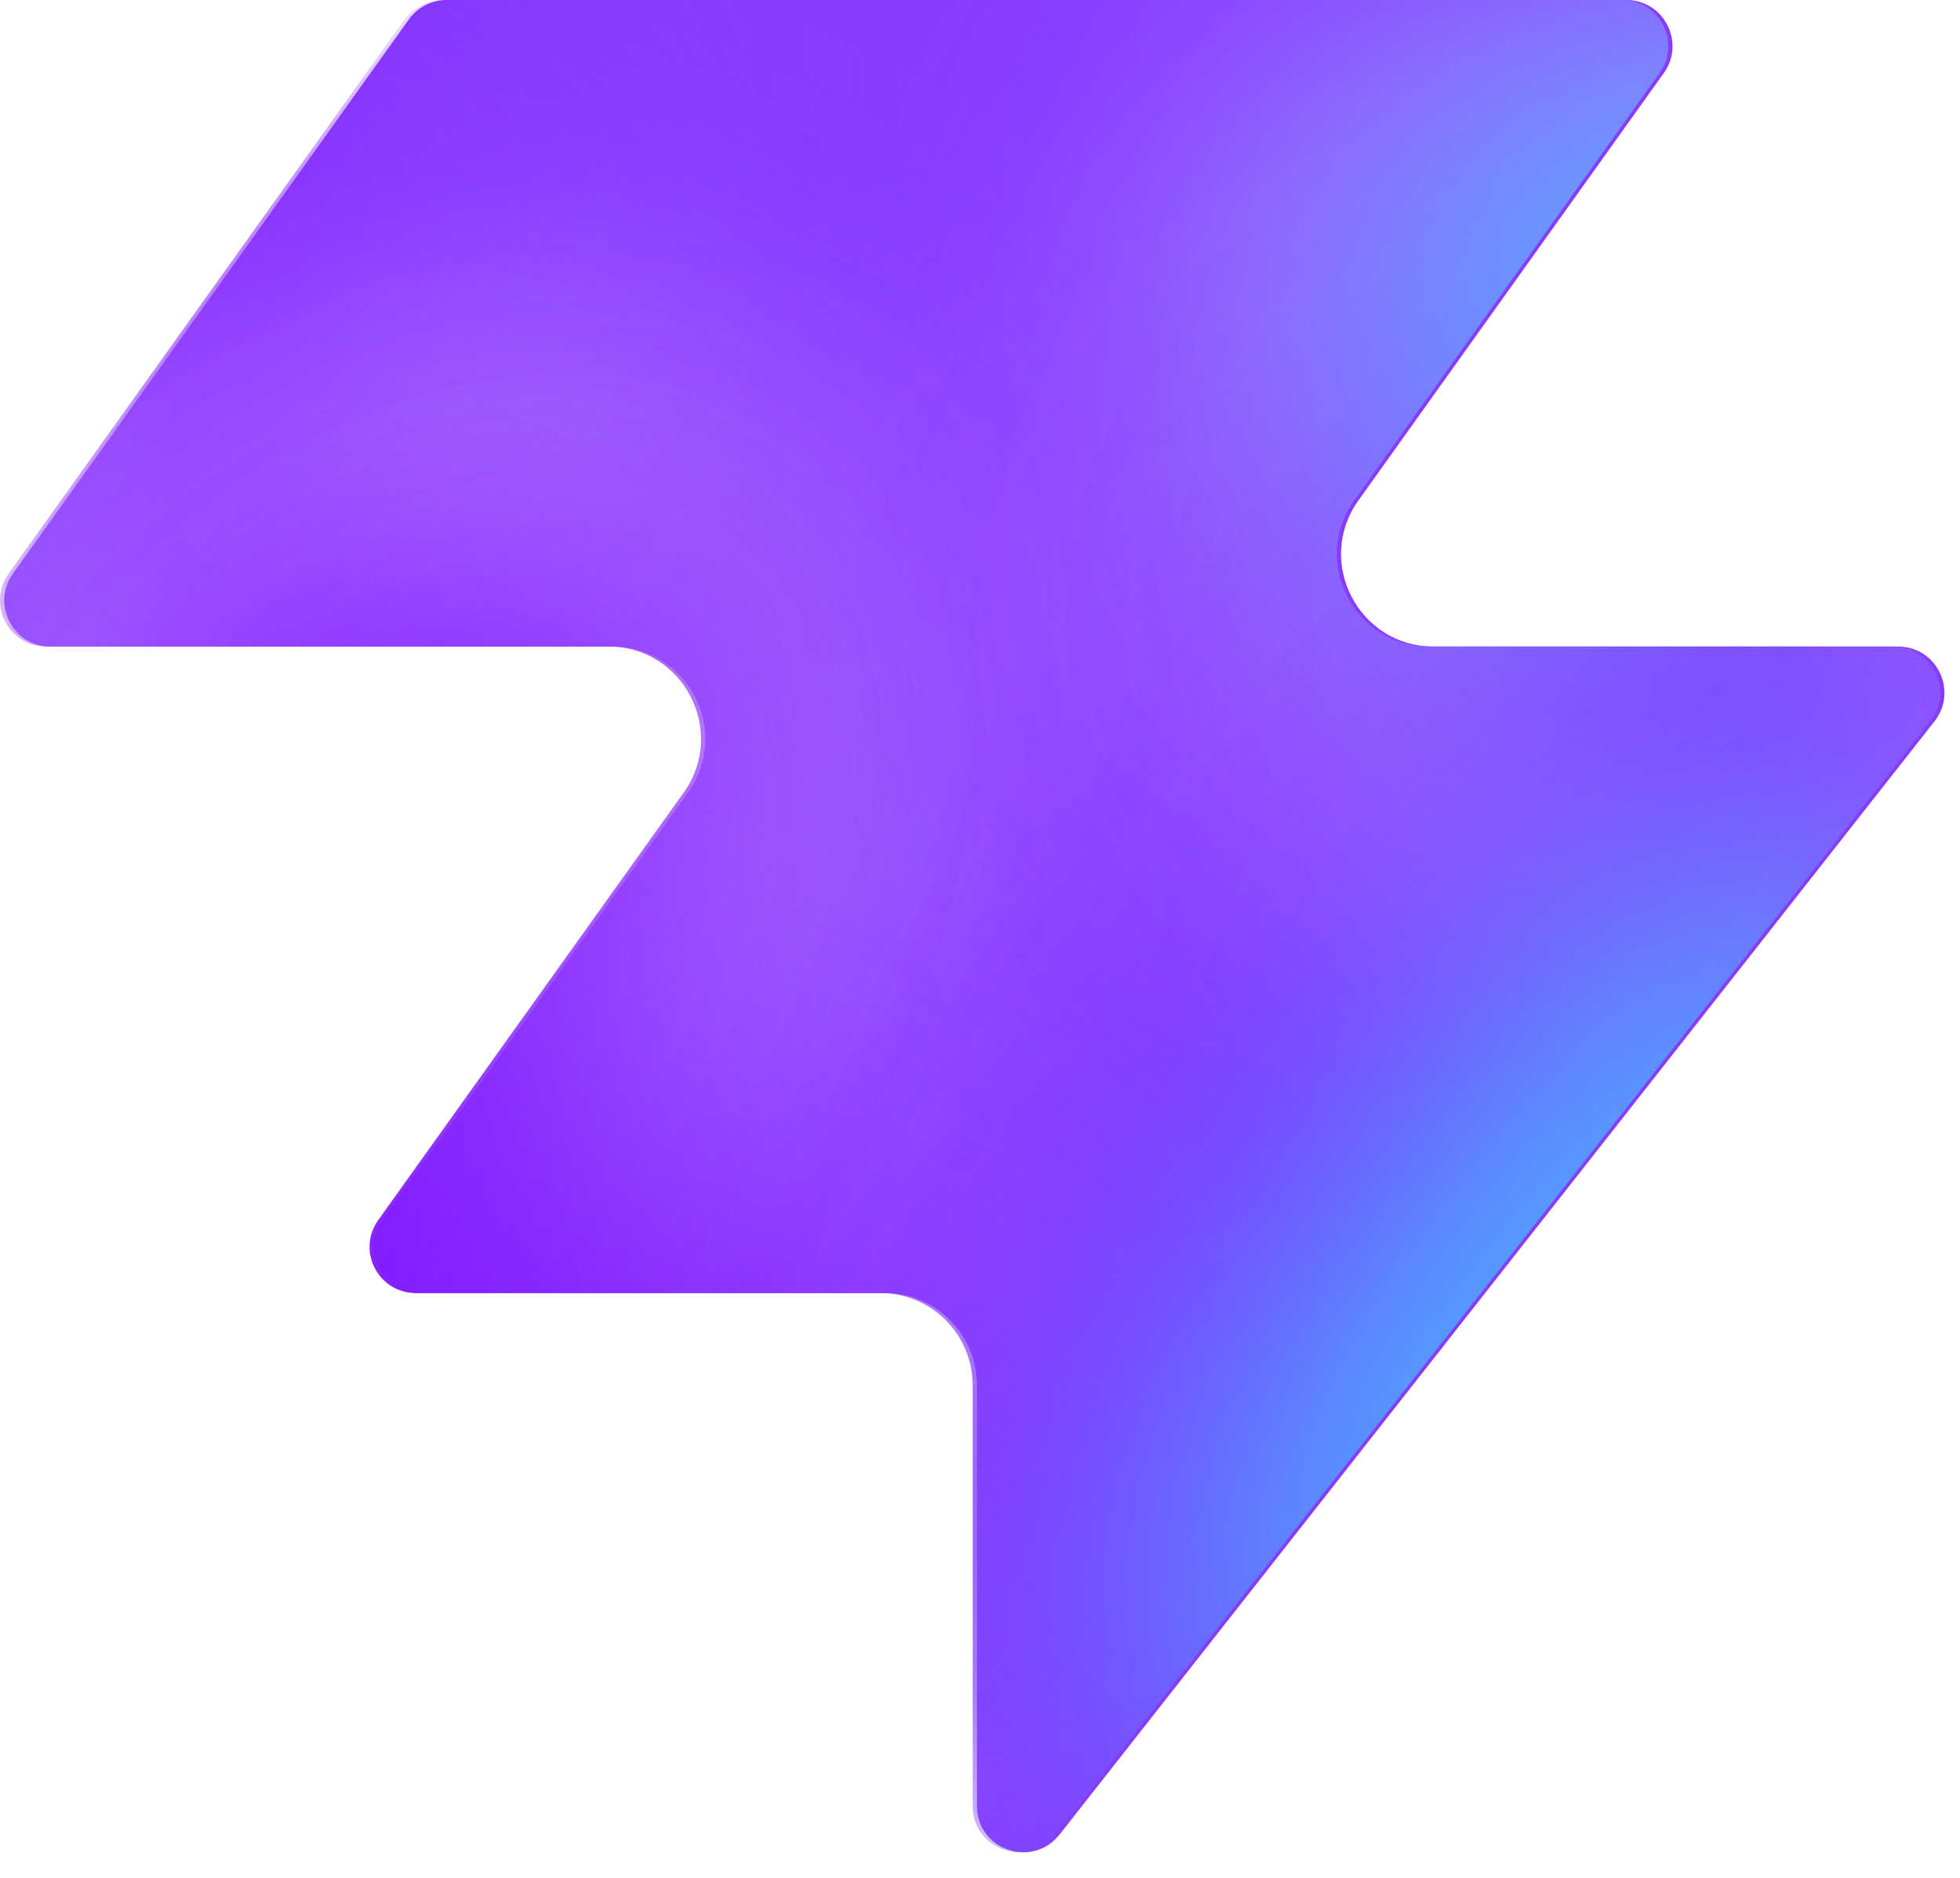
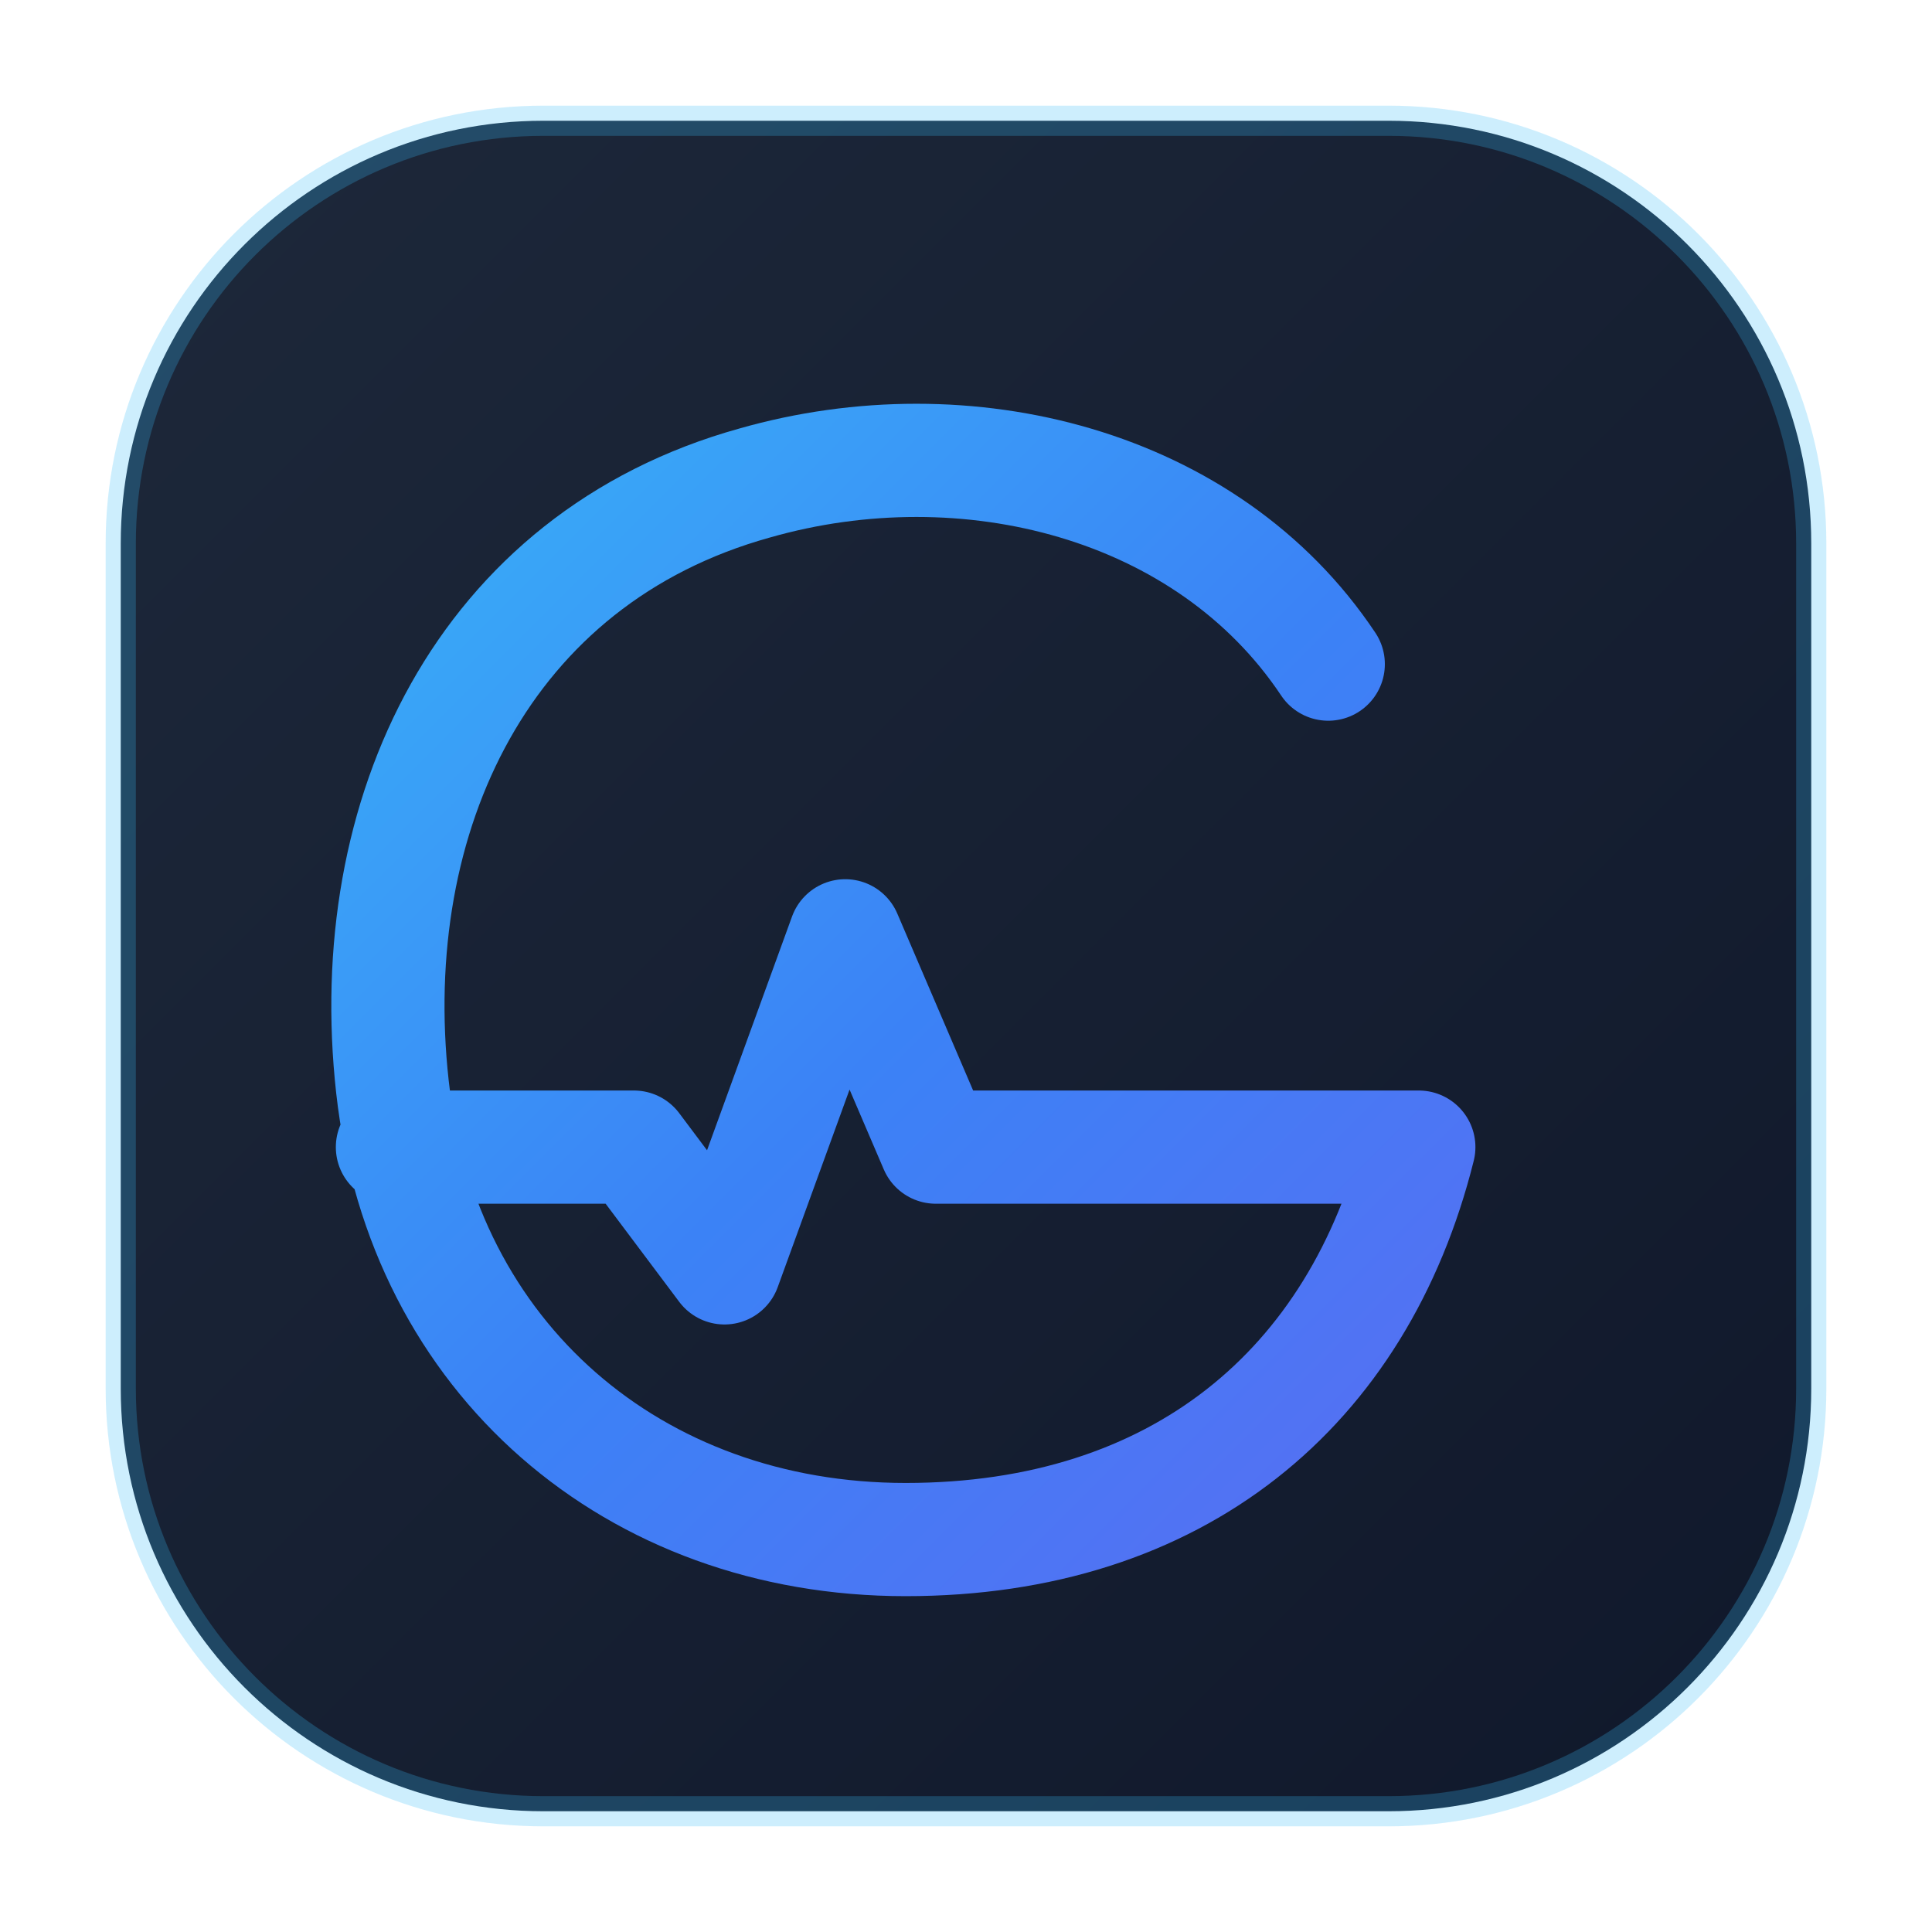
- <svg xmlns="http://www.w3.org/2000/svg" width="48" height="46" fill="none" viewBox="0 0 48 46">
-   <path fill="#863bff" d="M25.946 44.938c-.664.845-2.021.375-2.021-.698V33.937a2.26 2.26 0 0 0-2.262-2.262H10.287c-.92 0-1.456-1.04-.92-1.788l7.48-10.471c1.07-1.497 0-3.578-1.842-3.578H1.237c-.92 0-1.456-1.04-.92-1.788L10.013.474c.214-.297.556-.474.92-.474h28.894c.92 0 1.456 1.04.92 1.788l-7.48 10.471c-1.07 1.498 0 3.579 1.842 3.579h11.377c.943 0 1.473 1.088.89 1.83L25.947 44.94z" style="fill:#863bff;fill:color(display-p3 .525 .23 1);fill-opacity:1" />
-   <mask id="a" width="48" height="46" x="0" y="0" maskUnits="userSpaceOnUse" style="mask-type:alpha">
-     <path fill="#000" d="M25.842 44.938c-.664.844-2.021.375-2.021-.698V33.937a2.26 2.26 0 0 0-2.262-2.262H10.183c-.92 0-1.456-1.04-.92-1.788l7.48-10.471c1.07-1.498 0-3.579-1.842-3.579H1.133c-.92 0-1.456-1.04-.92-1.787L9.91.473c.214-.297.556-.474.92-.474h28.894c.92 0 1.456 1.04.92 1.788l-7.48 10.471c-1.07 1.498 0 3.578 1.842 3.578h11.377c.943 0 1.473 1.088.89 1.832L25.843 44.94z" style="fill:#000;fill-opacity:1" />
-   </mask>
-   <g mask="url(#a)">
-     <g filter="url(#b)">
-       <ellipse cx="5.508" cy="14.704" fill="#ede6ff" rx="5.508" ry="14.704" style="fill:#ede6ff;fill:color(display-p3 .927 .903 1);fill-opacity:1" transform="matrix(.00324 1 1 -.00324 -4.47 31.516)" />
-     </g>
-     <g filter="url(#c)">
-       <ellipse cx="10.399" cy="29.851" fill="#ede6ff" rx="10.399" ry="29.851" style="fill:#ede6ff;fill:color(display-p3 .927 .903 1);fill-opacity:1" transform="matrix(.00324 1 1 -.00324 -39.328 7.883)" />
-     </g>
-     <g filter="url(#d)">
-       <ellipse cx="5.508" cy="30.487" fill="#7e14ff" rx="5.508" ry="30.487" style="fill:#7e14ff;fill:color(display-p3 .492 .077 1);fill-opacity:1" transform="rotate(89.814 -25.913 -14.639)scale(1 -1)" />
-     </g>
-     <g filter="url(#e)">
-       <ellipse cx="5.508" cy="30.599" fill="#7e14ff" rx="5.508" ry="30.599" style="fill:#7e14ff;fill:color(display-p3 .492 .077 1);fill-opacity:1" transform="rotate(89.814 -32.644 -3.334)scale(1 -1)" />
-     </g>
-     <g filter="url(#f)">
-       <ellipse cx="5.508" cy="30.599" fill="#7e14ff" rx="5.508" ry="30.599" style="fill:#7e14ff;fill:color(display-p3 .492 .077 1);fill-opacity:1" transform="matrix(.00324 1 1 -.00324 -34.34 30.47)" />
-     </g>
-     <g filter="url(#g)">
-       <ellipse cx="14.072" cy="22.078" fill="#ede6ff" rx="14.072" ry="22.078" style="fill:#ede6ff;fill:color(display-p3 .927 .903 1);fill-opacity:1" transform="rotate(93.35 24.506 48.493)scale(-1 1)" />
-     </g>
-     <g filter="url(#h)">
-       <ellipse cx="3.47" cy="21.501" fill="#7e14ff" rx="3.47" ry="21.501" style="fill:#7e14ff;fill:color(display-p3 .492 .077 1);fill-opacity:1" transform="rotate(89.009 28.708 47.59)scale(-1 1)" />
-     </g>
-     <g filter="url(#i)">
-       <ellipse cx="3.47" cy="21.501" fill="#7e14ff" rx="3.47" ry="21.501" style="fill:#7e14ff;fill:color(display-p3 .492 .077 1);fill-opacity:1" transform="rotate(89.009 28.708 47.59)scale(-1 1)" />
-     </g>
-     <g filter="url(#j)">
-       <ellipse cx=".387" cy="8.972" fill="#7e14ff" rx="4.407" ry="29.108" style="fill:#7e14ff;fill:color(display-p3 .492 .077 1);fill-opacity:1" transform="rotate(39.51 .387 8.972)" />
-     </g>
-     <g filter="url(#k)">
-       <ellipse cx="47.523" cy="-6.092" fill="#7e14ff" rx="4.407" ry="29.108" style="fill:#7e14ff;fill:color(display-p3 .492 .077 1);fill-opacity:1" transform="rotate(37.892 47.523 -6.092)" />
-     </g>
-     <g filter="url(#l)">
-       <ellipse cx="41.412" cy="6.333" fill="#47bfff" rx="5.971" ry="9.665" style="fill:#47bfff;fill:color(display-p3 .28 .748 1);fill-opacity:1" transform="rotate(37.892 41.412 6.333)" />
-     </g>
-     <g filter="url(#m)">
-       <ellipse cx="-1.879" cy="38.332" fill="#7e14ff" rx="4.407" ry="29.108" style="fill:#7e14ff;fill:color(display-p3 .492 .077 1);fill-opacity:1" transform="rotate(37.892 -1.88 38.332)" />
-     </g>
-     <g filter="url(#n)">
-       <ellipse cx="-1.879" cy="38.332" fill="#7e14ff" rx="4.407" ry="29.108" style="fill:#7e14ff;fill:color(display-p3 .492 .077 1);fill-opacity:1" transform="rotate(37.892 -1.88 38.332)" />
-     </g>
-     <g filter="url(#o)">
-       <ellipse cx="35.651" cy="29.907" fill="#7e14ff" rx="4.407" ry="29.108" style="fill:#7e14ff;fill:color(display-p3 .492 .077 1);fill-opacity:1" transform="rotate(37.892 35.651 29.907)" />
-     </g>
-     <g filter="url(#p)">
-       <ellipse cx="38.418" cy="32.4" fill="#47bfff" rx="5.971" ry="15.297" style="fill:#47bfff;fill:color(display-p3 .28 .748 1);fill-opacity:1" transform="rotate(37.892 38.418 32.4)" />
-     </g>
-   </g>
+ <svg xmlns="http://www.w3.org/2000/svg" viewBox="0 0 128 128" width="128" height="128" fill="none">
  <defs>
-     <filter id="b" width="60.045" height="41.654" x="-19.77" y="16.149" color-interpolation-filters="sRGB" filterUnits="userSpaceOnUse">
-       <feFlood flood-opacity="0" result="BackgroundImageFix" />
-       <feBlend in="SourceGraphic" in2="BackgroundImageFix" result="shape" />
-       <feGaussianBlur result="effect1_foregroundBlur_2002_17158" stdDeviation="7.659" />
-     </filter>
-     <filter id="c" width="90.34" height="51.437" x="-54.613" y="-7.533" color-interpolation-filters="sRGB" filterUnits="userSpaceOnUse">
-       <feFlood flood-opacity="0" result="BackgroundImageFix" />
-       <feBlend in="SourceGraphic" in2="BackgroundImageFix" result="shape" />
-       <feGaussianBlur result="effect1_foregroundBlur_2002_17158" stdDeviation="7.659" />
-     </filter>
-     <filter id="d" width="79.355" height="29.4" x="-49.64" y="2.03" color-interpolation-filters="sRGB" filterUnits="userSpaceOnUse">
-       <feFlood flood-opacity="0" result="BackgroundImageFix" />
-       <feBlend in="SourceGraphic" in2="BackgroundImageFix" result="shape" />
-       <feGaussianBlur result="effect1_foregroundBlur_2002_17158" stdDeviation="4.596" />
-     </filter>
-     <filter id="e" width="79.579" height="29.4" x="-45.045" y="20.029" color-interpolation-filters="sRGB" filterUnits="userSpaceOnUse">
-       <feFlood flood-opacity="0" result="BackgroundImageFix" />
-       <feBlend in="SourceGraphic" in2="BackgroundImageFix" result="shape" />
-       <feGaussianBlur result="effect1_foregroundBlur_2002_17158" stdDeviation="4.596" />
-     </filter>
-     <filter id="f" width="79.579" height="29.4" x="-43.513" y="21.178" color-interpolation-filters="sRGB" filterUnits="userSpaceOnUse">
-       <feFlood flood-opacity="0" result="BackgroundImageFix" />
-       <feBlend in="SourceGraphic" in2="BackgroundImageFix" result="shape" />
-       <feGaussianBlur result="effect1_foregroundBlur_2002_17158" stdDeviation="4.596" />
-     </filter>
-     <filter id="g" width="74.749" height="58.852" x="15.756" y="-17.901" color-interpolation-filters="sRGB" filterUnits="userSpaceOnUse">
-       <feFlood flood-opacity="0" result="BackgroundImageFix" />
-       <feBlend in="SourceGraphic" in2="BackgroundImageFix" result="shape" />
-       <feGaussianBlur result="effect1_foregroundBlur_2002_17158" stdDeviation="7.659" />
-     </filter>
-     <filter id="h" width="61.377" height="25.362" x="23.548" y="2.284" color-interpolation-filters="sRGB" filterUnits="userSpaceOnUse">
-       <feFlood flood-opacity="0" result="BackgroundImageFix" />
-       <feBlend in="SourceGraphic" in2="BackgroundImageFix" result="shape" />
-       <feGaussianBlur result="effect1_foregroundBlur_2002_17158" stdDeviation="4.596" />
-     </filter>
-     <filter id="i" width="61.377" height="25.362" x="23.548" y="2.284" color-interpolation-filters="sRGB" filterUnits="userSpaceOnUse">
-       <feFlood flood-opacity="0" result="BackgroundImageFix" />
-       <feBlend in="SourceGraphic" in2="BackgroundImageFix" result="shape" />
-       <feGaussianBlur result="effect1_foregroundBlur_2002_17158" stdDeviation="4.596" />
-     </filter>
-     <filter id="j" width="56.045" height="63.649" x="-27.636" y="-22.853" color-interpolation-filters="sRGB" filterUnits="userSpaceOnUse">
-       <feFlood flood-opacity="0" result="BackgroundImageFix" />
-       <feBlend in="SourceGraphic" in2="BackgroundImageFix" result="shape" />
-       <feGaussianBlur result="effect1_foregroundBlur_2002_17158" stdDeviation="4.596" />
-     </filter>
-     <filter id="k" width="54.814" height="64.646" x="20.116" y="-38.415" color-interpolation-filters="sRGB" filterUnits="userSpaceOnUse">
-       <feFlood flood-opacity="0" result="BackgroundImageFix" />
-       <feBlend in="SourceGraphic" in2="BackgroundImageFix" result="shape" />
-       <feGaussianBlur result="effect1_foregroundBlur_2002_17158" stdDeviation="4.596" />
-     </filter>
-     <filter id="l" width="33.541" height="35.313" x="24.641" y="-11.323" color-interpolation-filters="sRGB" filterUnits="userSpaceOnUse">
-       <feFlood flood-opacity="0" result="BackgroundImageFix" />
-       <feBlend in="SourceGraphic" in2="BackgroundImageFix" result="shape" />
-       <feGaussianBlur result="effect1_foregroundBlur_2002_17158" stdDeviation="4.596" />
-     </filter>
-     <filter id="m" width="54.814" height="64.646" x="-29.286" y="6.009" color-interpolation-filters="sRGB" filterUnits="userSpaceOnUse">
-       <feFlood flood-opacity="0" result="BackgroundImageFix" />
-       <feBlend in="SourceGraphic" in2="BackgroundImageFix" result="shape" />
-       <feGaussianBlur result="effect1_foregroundBlur_2002_17158" stdDeviation="4.596" />
-     </filter>
-     <filter id="n" width="54.814" height="64.646" x="-29.286" y="6.009" color-interpolation-filters="sRGB" filterUnits="userSpaceOnUse">
-       <feFlood flood-opacity="0" result="BackgroundImageFix" />
-       <feBlend in="SourceGraphic" in2="BackgroundImageFix" result="shape" />
-       <feGaussianBlur result="effect1_foregroundBlur_2002_17158" stdDeviation="4.596" />
-     </filter>
-     <filter id="o" width="54.814" height="64.646" x="8.244" y="-2.416" color-interpolation-filters="sRGB" filterUnits="userSpaceOnUse">
-       <feFlood flood-opacity="0" result="BackgroundImageFix" />
-       <feBlend in="SourceGraphic" in2="BackgroundImageFix" result="shape" />
-       <feGaussianBlur result="effect1_foregroundBlur_2002_17158" stdDeviation="4.596" />
-     </filter>
-     <filter id="p" width="39.409" height="43.623" x="18.713" y="10.588" color-interpolation-filters="sRGB" filterUnits="userSpaceOnUse">
-       <feFlood flood-opacity="0" result="BackgroundImageFix" />
-       <feBlend in="SourceGraphic" in2="BackgroundImageFix" result="shape" />
-       <feGaussianBlur result="effect1_foregroundBlur_2002_17158" stdDeviation="4.596" />
-     </filter>
+     <linearGradient id="grad-pulse" x1="16" y1="16" x2="112" y2="112" gradientUnits="userSpaceOnUse">
+       <stop offset="0%" stop-color="#38bdf8" />
+       <stop offset="50%" stop-color="#3b82f6" />
+       <stop offset="100%" stop-color="#6366f1" />
+     </linearGradient>
+     <linearGradient id="tile-bg" x1="0" y1="0" x2="128" y2="128" gradientUnits="userSpaceOnUse">
+       <stop offset="0%" stop-color="#1e293b" />
+       <stop offset="100%" stop-color="#0f172a" />
+     </linearGradient>
  </defs>
+   <rect x="8" y="8" width="112" height="112" rx="28" fill="url(#tile-bg)" stroke="#38bdf8" stroke-opacity="0.25" stroke-width="2" />
+   <path d="M 88 44 C 80 32 64 28 50 32 C 32 37 24 54 26 72 C 28 90 42 102 60 102 C 78 102 90 92 94 76 L 68 76 L 62 76 L 56 62 L 48 84 L 42 76 L 26 76" stroke="url(#grad-pulse)" stroke-width="7.5" stroke-linecap="round" stroke-linejoin="round" />
</svg>
